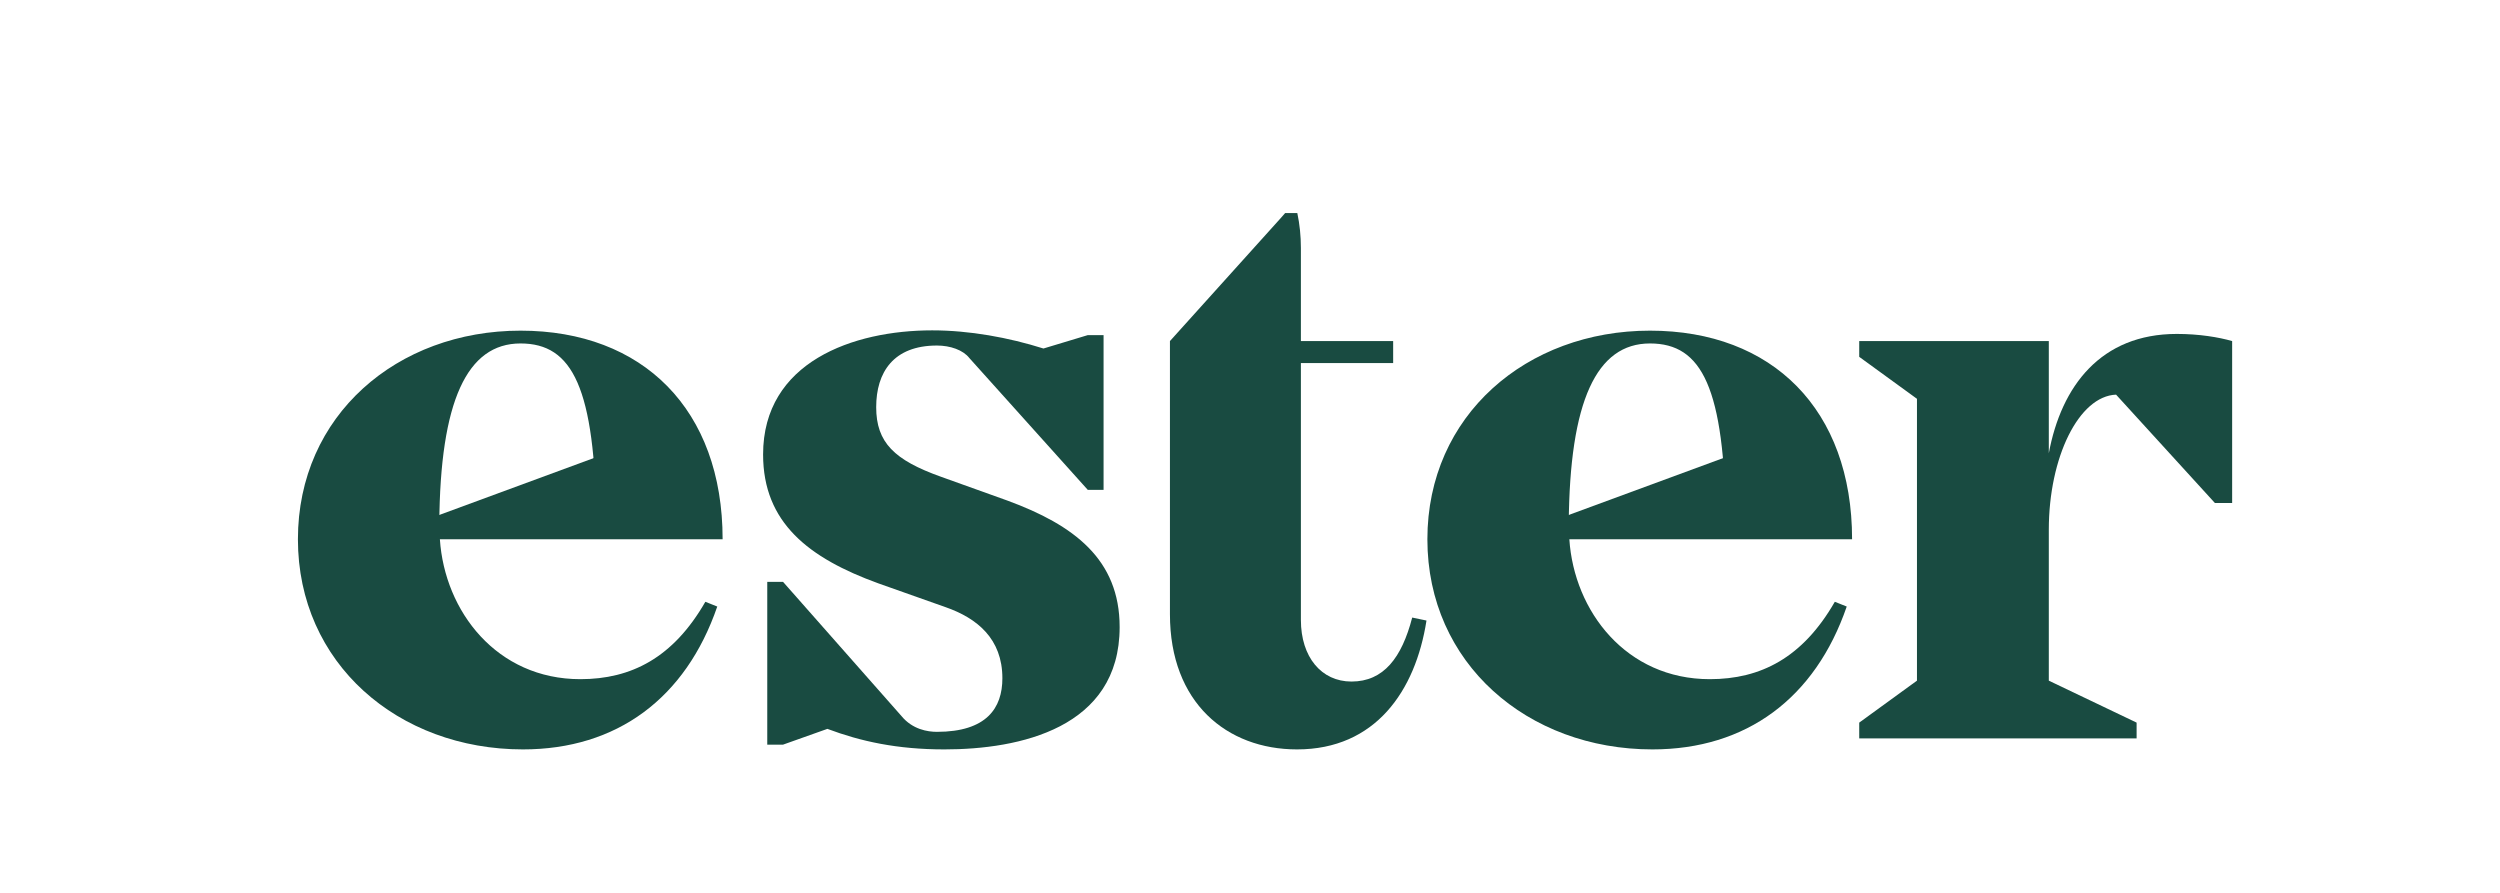
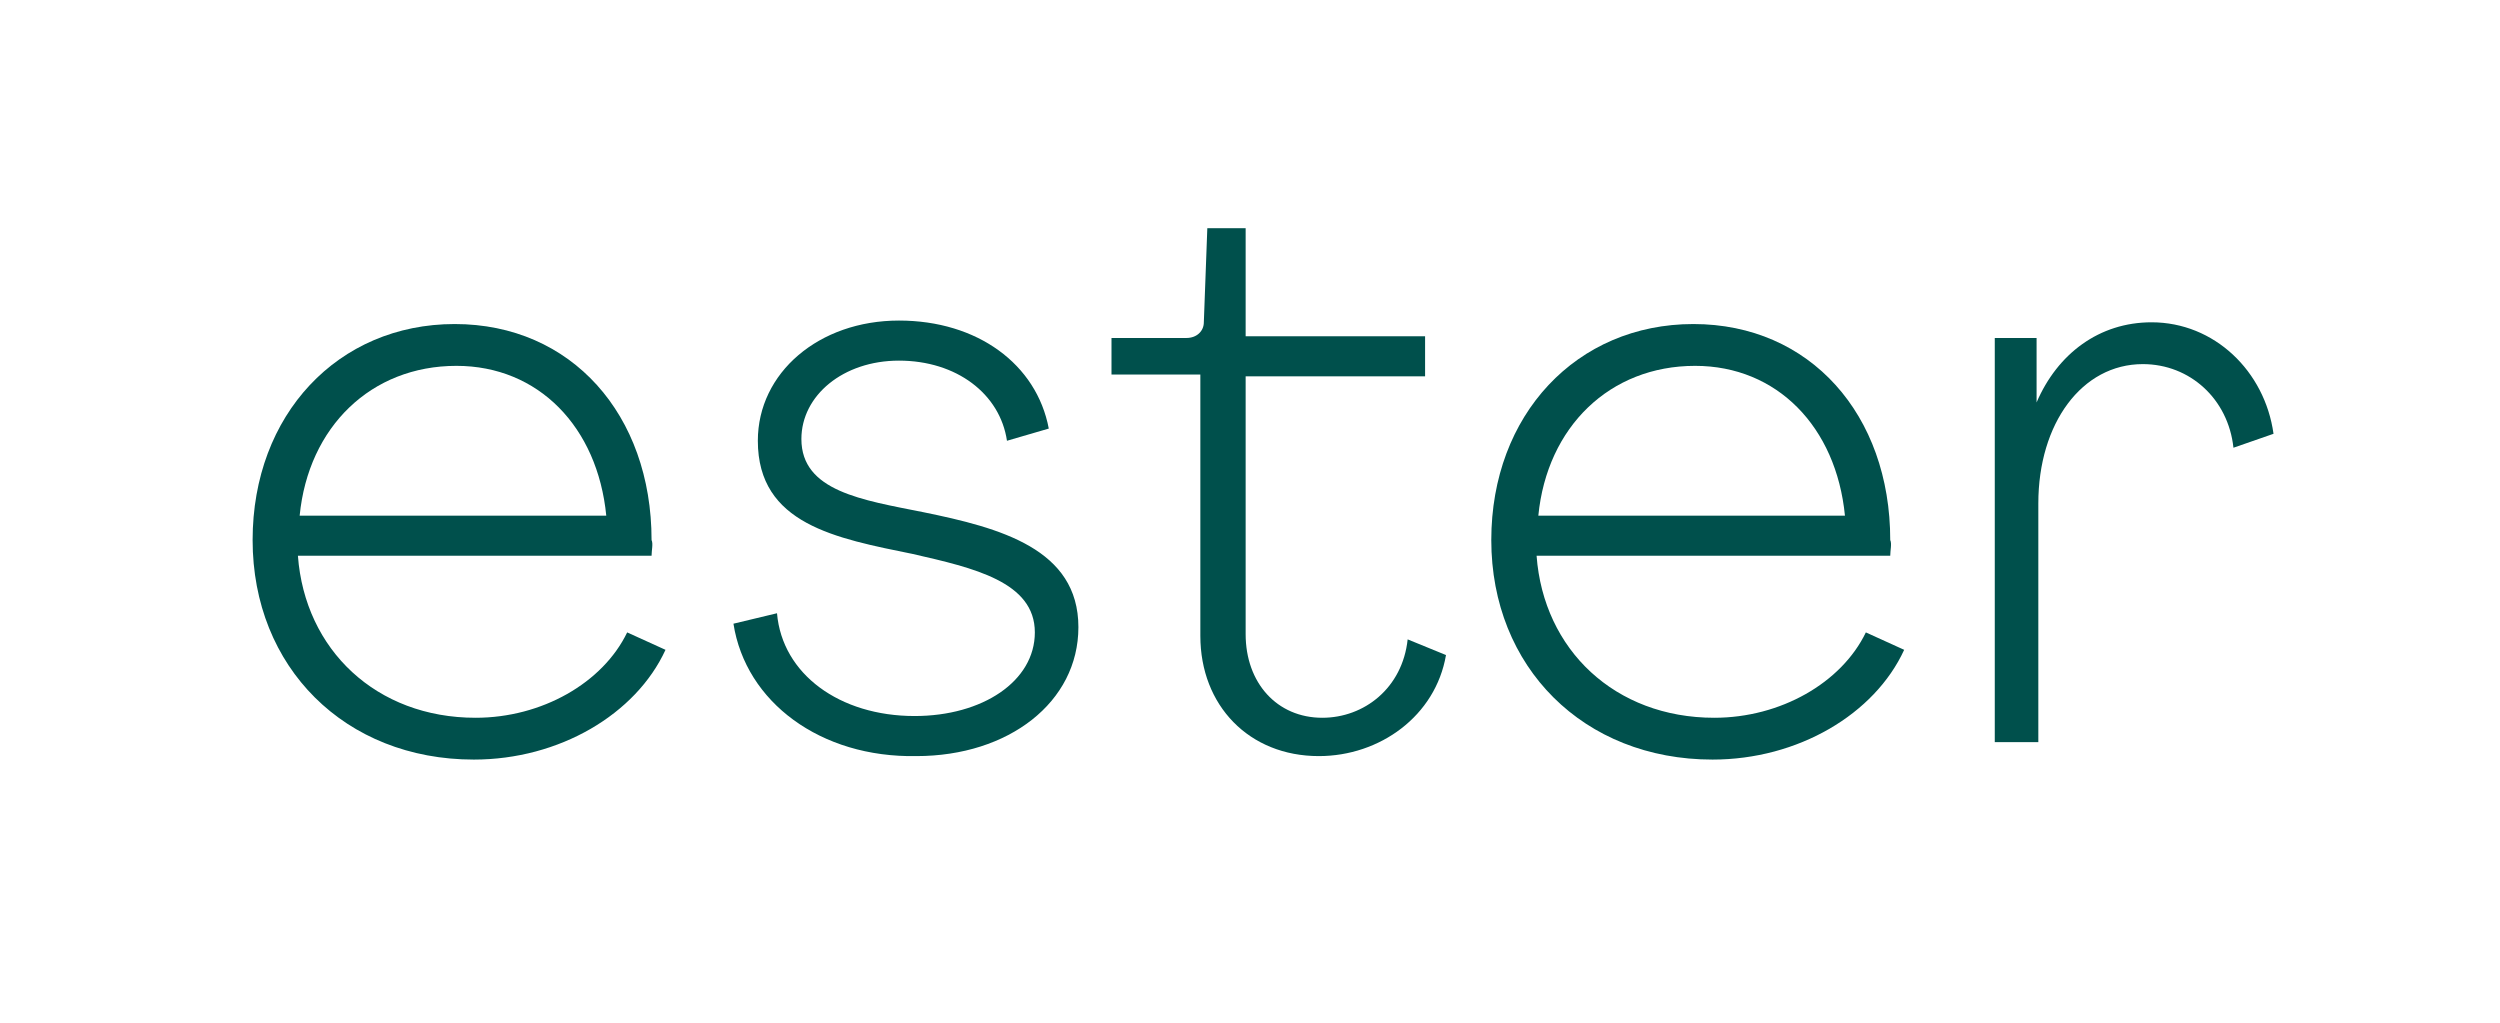
- <svg xmlns="http://www.w3.org/2000/svg" version="1.1" id="Laag_1" x="0px" y="0px" viewBox="0 0 84 30" style="enable-background:new 0 0 84 30;" xml:space="preserve">
+ <svg xmlns="http://www.w3.org/2000/svg" version="1.1" id="Laag_1" x="0px" y="0px" viewBox="0 0 143.5 58.7" style="enable-background:new 0 0 143.5 58.7;" xml:space="preserve">
  <style type="text/css">
- 	.st0{fill:#194B41;}
+ 	.st0{fill:#00504C;}
+ 	.st1{clip-path:url(#SVGID_2_);}
+ 	.st2{clip-path:url(#SVGID_2_);fill:#00504C;}
</style>
  <g>
-     <path class="st0" d="M37.62,21.07c0,3.4-3.37,4.11-5.89,4.11c-1.59,0-2.81-0.27-3.93-0.69l-1.49,0.53h-0.53v-5.47h0.53l3.98,4.51   c0.37,0.45,0.88,0.53,1.19,0.53c1.67,0,2.2-0.8,2.2-1.8c0-1.33-0.85-2.02-1.91-2.39l-2.26-0.8c-2.34-0.85-3.87-2.04-3.87-4.33   c0-3.11,3.03-4.17,5.68-4.17c1.25,0,2.57,0.24,3.74,0.61l1.49-0.45h0.53v5.2h-0.53l-3.98-4.43c-0.21-0.27-0.64-0.42-1.09-0.42   c-1.46,0-2.04,0.9-2.04,2.07c0,1.19,0.61,1.78,2.18,2.34l2.23,0.8C36.08,17.64,37.62,18.79,37.62,21.07z" />
-     <path class="st0" d="M47.45,20.75c-0.35,1.35-0.96,2.15-2.04,2.15c-1.01,0-1.7-0.82-1.7-2.07V12.2h3.1v-0.74h-3.1V8.33   c0-0.4-0.04-0.79-0.12-1.17h-0.41l-0.14,0.16l-3.73,4.14v9.18c0,2.97,1.91,4.54,4.27,4.54c2.63,0,3.98-1.96,4.35-4.33L47.45,20.75z   " />
-     <path class="st0" d="M61.65,20.22l0.4,0.16c-1.06,3.08-3.37,4.8-6.53,4.8c-4.19,0-7.56-2.89-7.56-7.06s3.34-7.01,7.48-7.01   c4.11,0,6.79,2.65,6.79,7.01h-9.5c0.16,2.42,1.91,4.7,4.72,4.7C59.16,22.82,60.57,22.1,61.65,20.22z M52.71,17.59h5.28   c-0.05-4.56-0.8-6.05-2.55-6.05C53.64,11.54,52.74,13.48,52.71,17.59z" />
-     <path class="st0" d="M75,11.46v5.44h-0.58l-3.32-3.64c-1.25,0.05-2.26,2.1-2.26,4.54v5.07l2.95,1.41v0.53h-9.32v-0.53l1.94-1.41   V13.4l-1.94-1.41v-0.53h6.37v3.77c0.42-2.26,1.75-4.01,4.3-4.01C73.89,11.22,74.55,11.33,75,11.46z" />
-     <path class="st0" d="M39.3,11.46" />
-     <polygon class="st0" points="51.93,17.59 59.07,14.96 59.07,18.02  " />
-     <path class="st0" d="M23.7,20.22l0.4,0.16c-1.06,3.08-3.37,4.8-6.53,4.8c-4.19,0-7.56-2.89-7.56-7.06s3.34-7.01,7.48-7.01   c4.11,0,6.79,2.65,6.79,7.01h-9.5c0.16,2.42,1.91,4.7,4.72,4.7C21.21,22.82,22.62,22.1,23.7,20.22z M14.76,17.59h5.28   c-0.05-4.56-0.8-6.05-2.55-6.05C15.69,11.54,14.79,13.48,14.76,17.59z" />
-     <polygon class="st0" points="13.98,17.59 21.12,14.96 21.12,18.02  " />
+     <path class="st0" d="M37.4,31.9H17.1c0.4,5.4,4.5,9.3,10.2,9.3c3.8,0,7.3-2,8.7-4.9l2.2,1c-1.7,3.7-6.1,6.3-11,6.3   c-7.4,0-12.7-5.3-12.7-12.6c0-7.2,4.9-12.4,11.6-12.4c6.7,0,11.3,5.2,11.3,12.4C37.5,31.2,37.4,31.6,37.4,31.9z M34.8,29.6   c-0.5-5.1-3.9-8.6-8.6-8.6c-4.9,0-8.5,3.5-9,8.6H34.8z" />
+     <path class="st0" d="M42.1,35.8l2.5-0.6c0.3,3.5,3.6,5.9,7.9,5.9c3.9,0,6.9-2,6.9-4.8c0-2.9-3.5-3.7-7-4.5   c-4.4-0.9-8.9-1.7-8.9-6.5c0-3.9,3.5-6.9,8.1-6.9c4.5,0,7.9,2.5,8.6,6.2l-2.4,0.7c-0.4-2.7-2.9-4.6-6.2-4.6c-3.2,0-5.6,2-5.6,4.5   c0,3,3.5,3.5,7,4.2c4.4,0.9,8.9,2.1,8.9,6.6c0,4.3-4,7.4-9.3,7.4C47.1,43.5,42.8,40.3,42.1,35.8z" />
+     <path class="st0" d="M81.8,19.4v2.2H71.5v14.8c0,2.8,1.8,4.8,4.4,4.8c2.4,0,4.6-1.7,4.9-4.5l2.2,0.9c-0.6,3.5-3.8,5.8-7.3,5.8   c-4,0-6.8-2.9-6.8-6.9v-15h-5.1v-2.1h4.3c0.6,0,1-0.4,1-0.9l0.2-5.4h2.2v6.2H81.8z" />
+     <path class="st0" d="M108.5,31.9H88.2c0.4,5.4,4.5,9.3,10.2,9.3c3.8,0,7.3-2,8.7-4.9l2.2,1c-1.7,3.7-6.1,6.3-11,6.3   c-7.4,0-12.7-5.3-12.7-12.6c0-7.2,4.9-12.4,11.6-12.4c6.7,0,11.3,5.2,11.3,12.4C108.6,31.2,108.5,31.6,108.5,31.9z M105.9,29.6   c-0.5-5.1-3.9-8.6-8.6-8.6c-4.9,0-8.5,3.5-9,8.6H105.9z" />
+     <path class="st0" d="M123,20.9c-3.5,0-6,3.4-6,8v13.7h-2.5V19.4h2.4v3.7c1.2-2.8,3.6-4.6,6.6-4.6c3.6,0,6.5,2.8,7,6.4l-2.3,0.8   C127.9,22.9,125.7,20.9,123,20.9z" />
  </g>
</svg>
